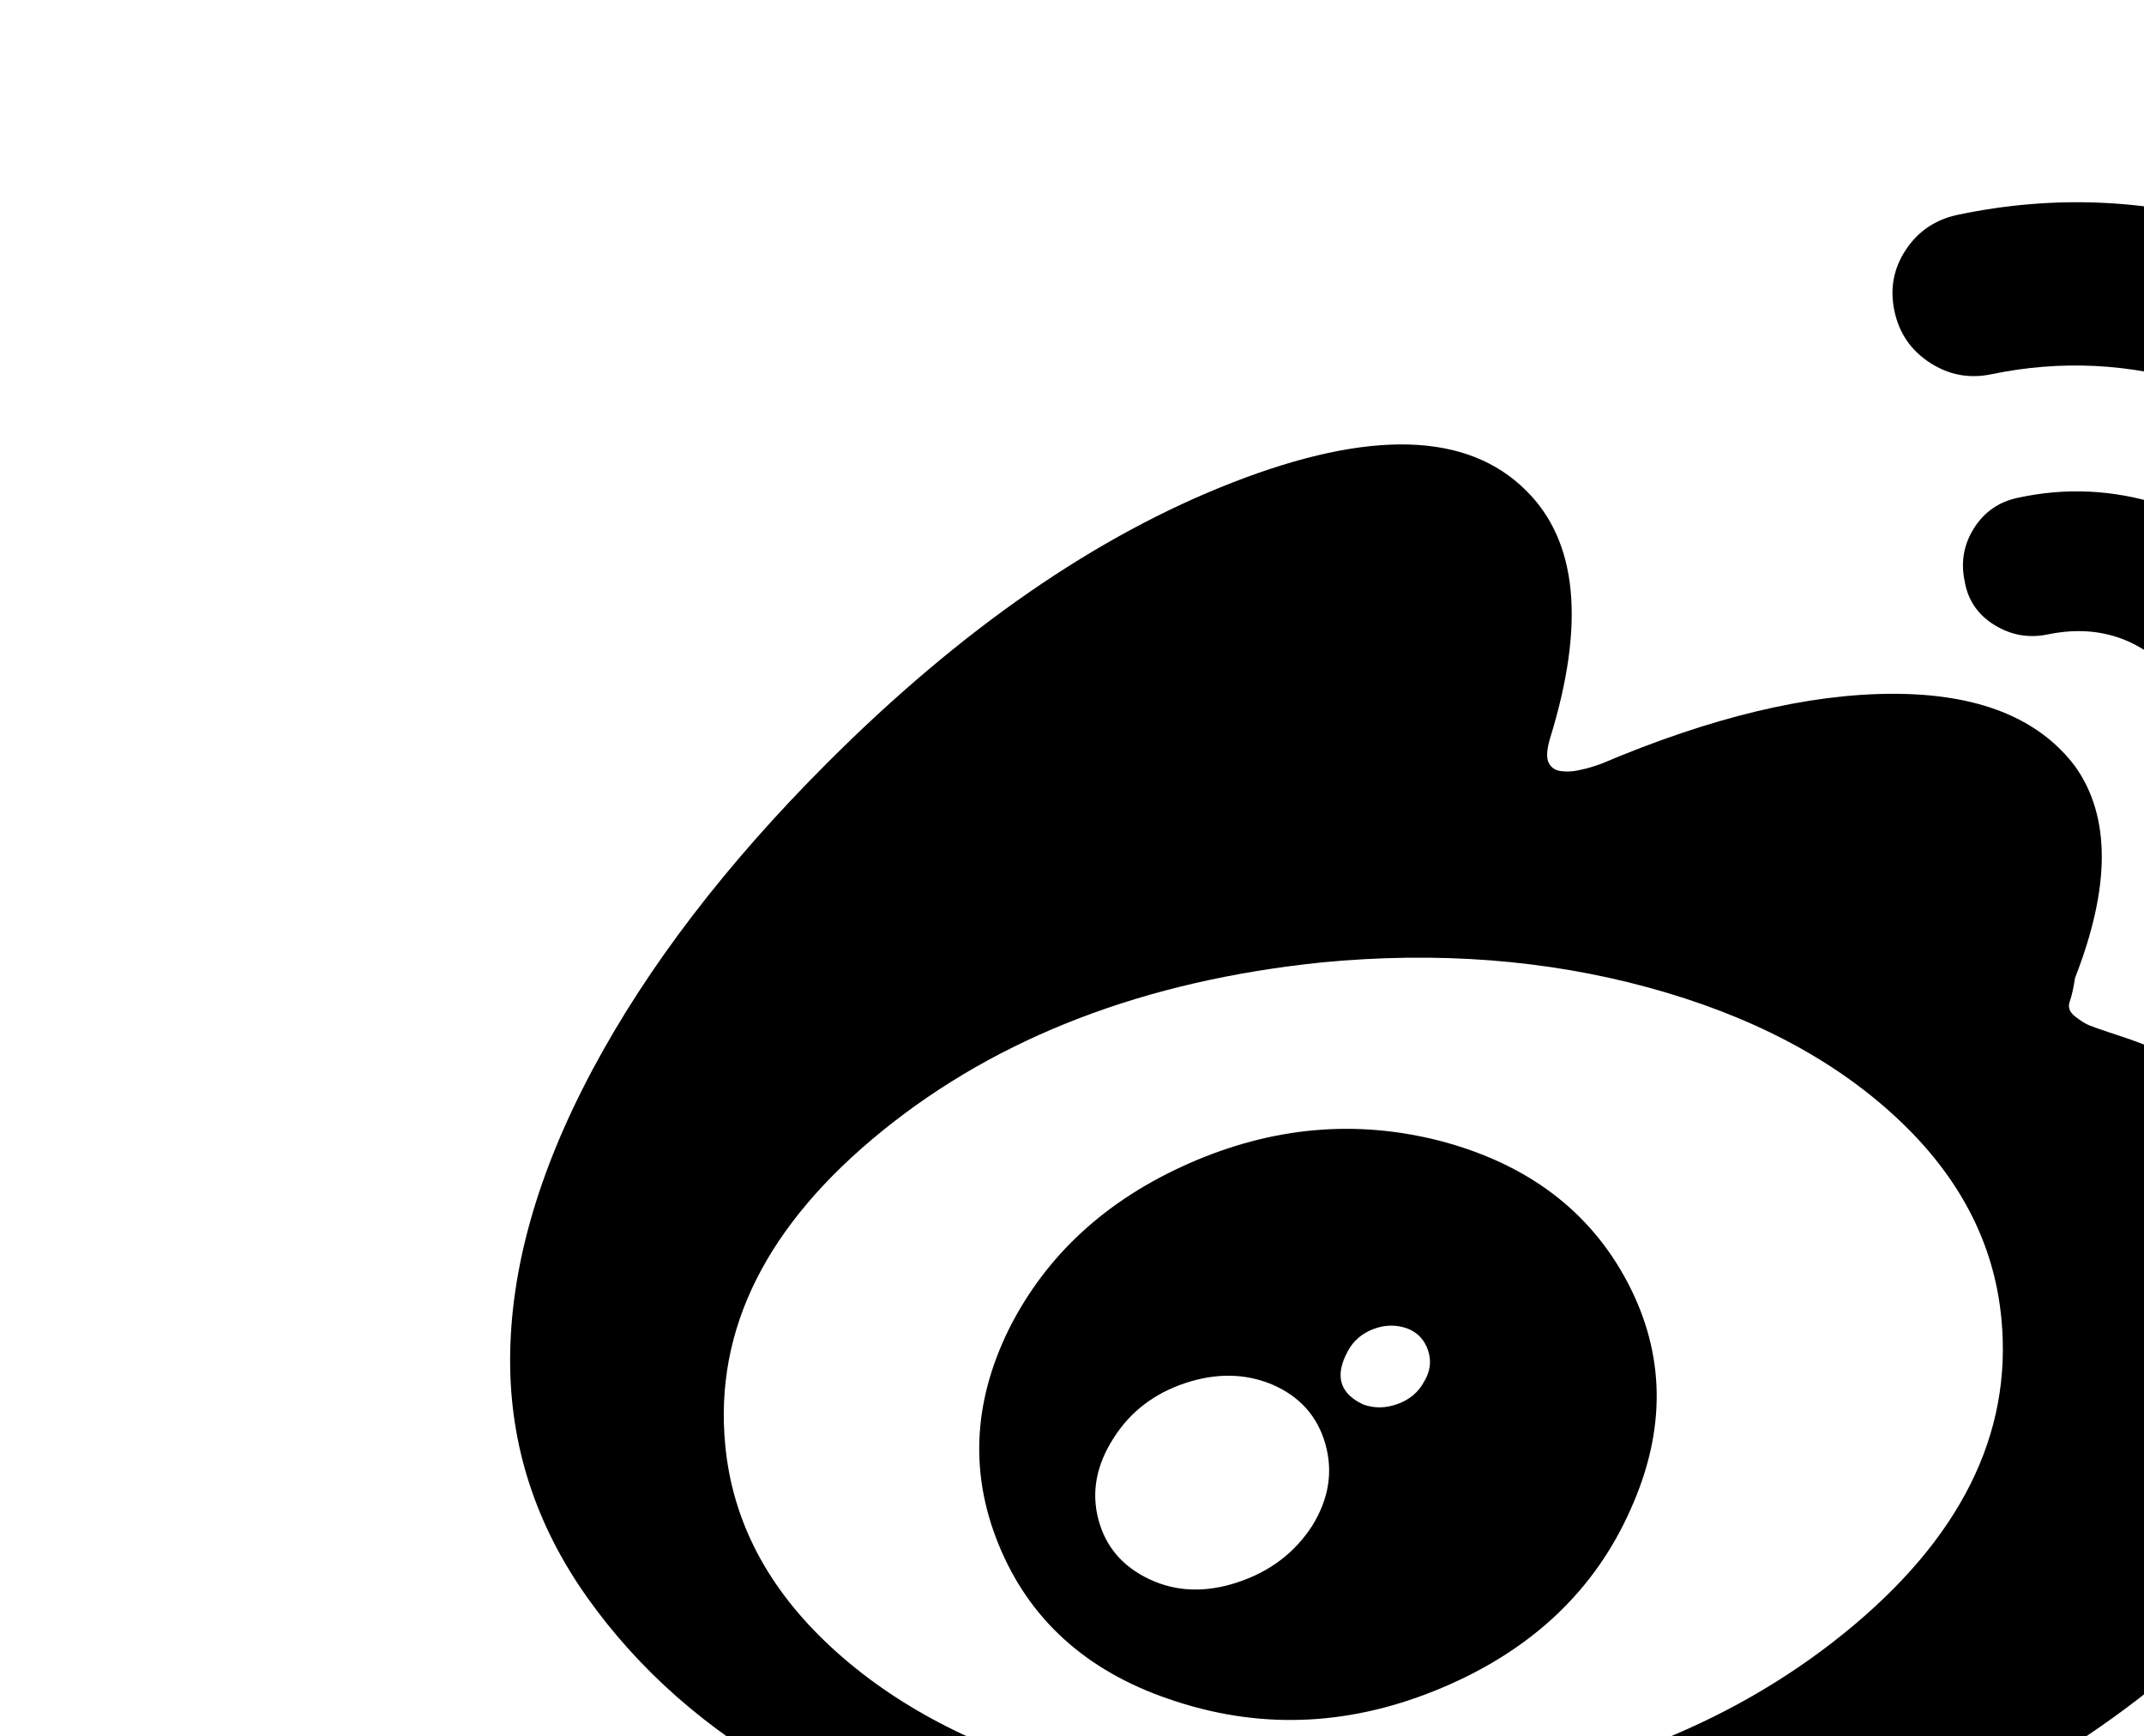
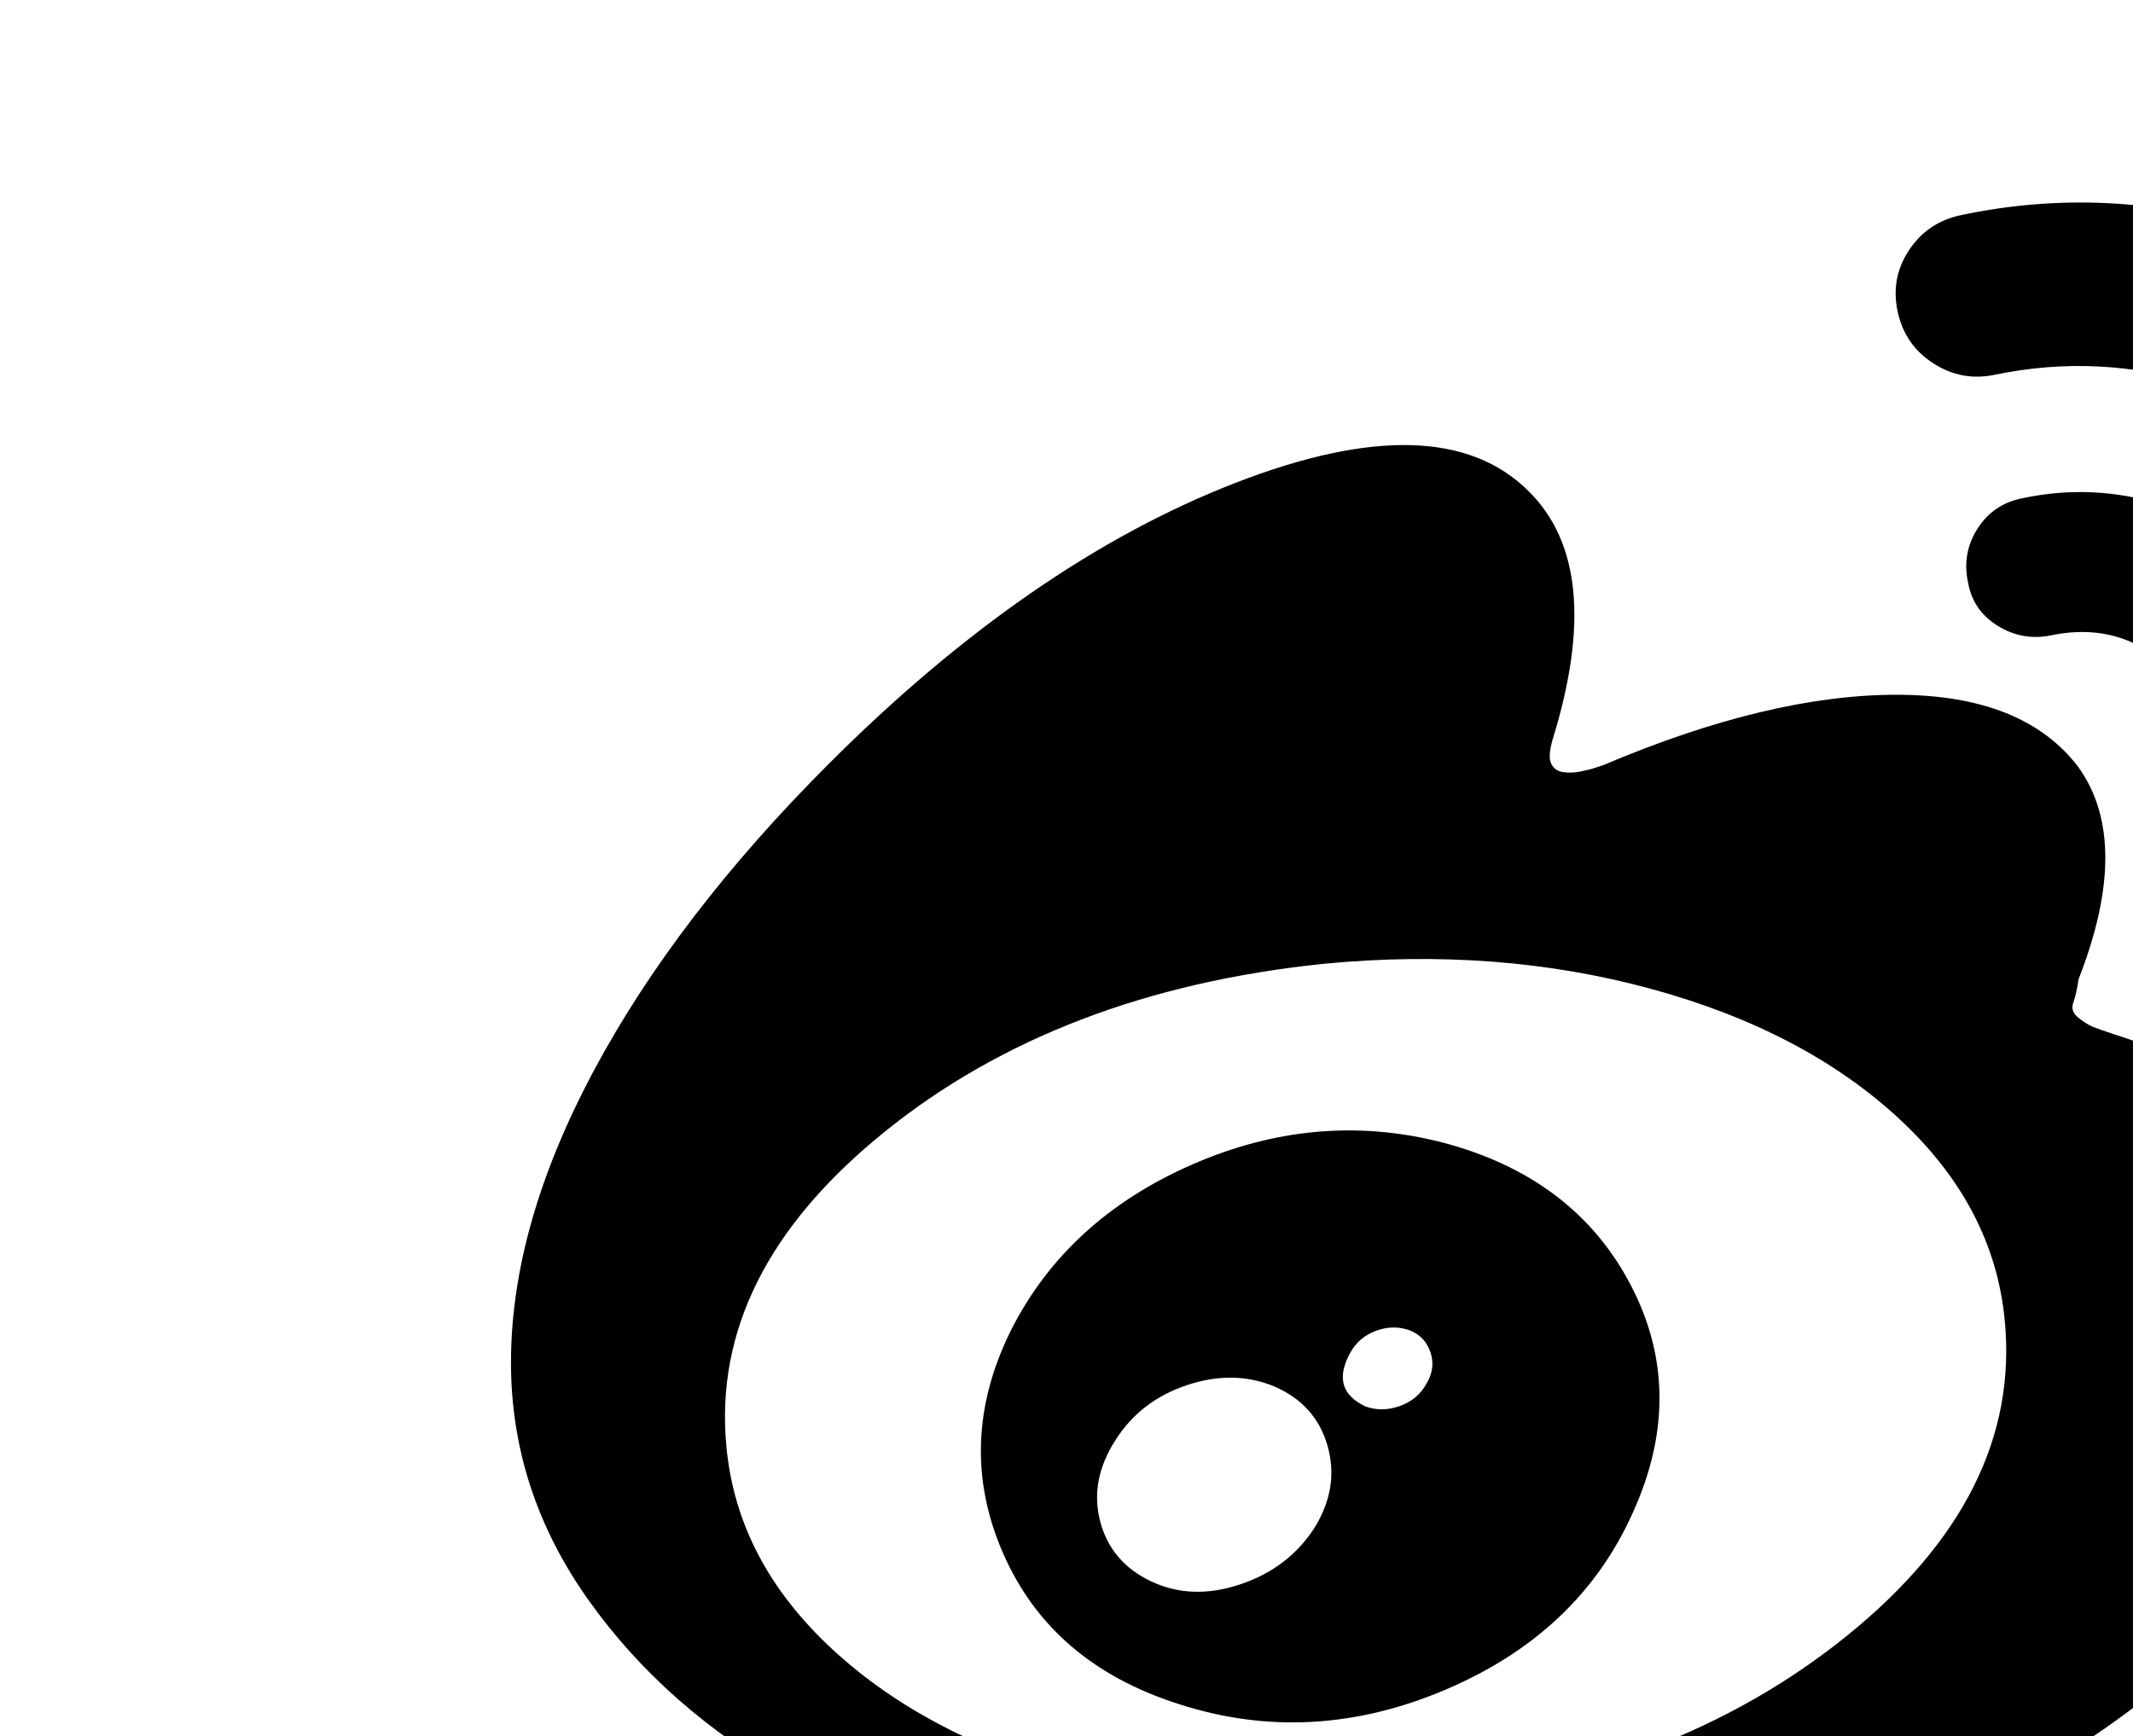
- <svg xmlns="http://www.w3.org/2000/svg" version="1.1" id="Capa_1" x="0px" y="0px" viewBox="0 0 147 119" enable-background="new 0 0 216 146" xml:space="preserve">
+ <svg xmlns="http://www.w3.org/2000/svg" version="1.1" id="Capa_1" x="0px" y="0px" viewBox="0 0 146 118.82" enable-background="new 0 0 216 146" xml:space="preserve">
  <g>
    <path d="M153.029,74.613c-2.497-1.576-5.295-2.852-8.391-3.83c-0.652-0.218-1.115-0.38-1.386-0.489   c-0.272-0.109-0.599-0.312-0.978-0.611c-0.381-0.299-0.504-0.639-0.367-1.019s0.258-0.923,0.367-1.629   c2.442-6.246,2.442-11.08,0-14.502c-2.5-3.313-6.654-4.97-12.467-4.97c-5.812,0-12.492,1.603-20.041,4.807l-0.49,0.163   c-0.324,0.109-0.691,0.203-1.098,0.285c-0.408,0.082-0.802,0.095-1.182,0.041c-0.379-0.054-0.651-0.244-0.814-0.57   c-0.163-0.326-0.135-0.869,0.082-1.63c2.443-7.876,1.901-13.551-1.63-17.028c-4.019-4.019-10.713-4.209-20.083-0.57   C75.183,36.701,65.909,43.11,56.729,52.29c-6.952,6.952-12.316,13.959-16.091,21.02c-3.775,7.062-5.662,13.714-5.662,19.962   c0,5.865,1.765,11.283,5.295,16.254c3.531,4.97,8.188,9.071,13.973,12.302c5.784,3.231,12.316,5.758,19.594,7.577   c7.278,1.819,14.747,2.729,22.405,2.729c7.659,0,15.005-0.841,22.038-2.524c7.033-1.685,13.171-3.938,18.412-6.763   c5.242-2.823,9.818-6.015,13.729-9.573c3.911-3.558,6.871-7.277,8.881-11.162c2.01-3.883,3.016-7.672,3.016-11.365   c0-3.475-0.922-6.641-2.771-9.492C157.702,78.401,155.529,76.188,153.029,74.613z M126.43,111.973   c-7.957,6.435-17.992,10.278-30.104,11.527c-7.93,0.761-15.385,0.191-22.364-1.711s-12.642-4.861-16.987-8.881   c-4.345-4.02-6.762-8.637-7.251-13.852c-0.761-7.93,2.838-15.112,10.795-21.549s17.992-10.28,30.104-11.529   c7.93-0.761,15.385-0.19,22.363,1.711c6.979,1.901,12.642,4.861,16.988,8.88c4.346,4.02,6.762,8.637,7.25,13.851   C137.984,98.352,134.387,105.534,126.43,111.973z" />
    <path d="M98.689,78.2c-5.757-1.466-11.474-0.949-17.15,1.549c-5.676,2.498-9.79,6.272-12.343,11.324   c-2.553,5.159-2.73,10.251-0.53,15.276c2.2,5.024,6.205,8.459,12.017,10.307c6.029,1.955,12.113,1.629,18.25-0.979   c6.138-2.607,10.428-6.682,12.874-12.221c2.442-5.432,2.375-10.605-0.205-15.521C109.021,83.021,104.718,79.776,98.689,78.2z    M89.971,104.598c-1.195,1.846-2.892,3.137-5.093,3.869c-2.2,0.734-4.224,0.666-6.07-0.203c-1.846-0.869-3.014-2.24-3.503-4.115   c-0.489-1.872-0.136-3.732,1.059-5.579c1.14-1.794,2.77-3.042,4.888-3.748c2.119-0.706,4.101-0.679,5.948,0.082   c1.901,0.813,3.124,2.172,3.667,4.073C91.41,100.877,91.112,102.75,89.971,104.598z M97.629,94.738   c-0.38,0.707-0.978,1.209-1.792,1.508c-0.815,0.299-1.603,0.312-2.363,0.041c-1.629-0.761-1.982-1.982-1.059-3.666   c0.38-0.707,0.964-1.209,1.751-1.508s1.561-0.312,2.322-0.041c0.706,0.271,1.181,0.775,1.426,1.508   C98.158,93.312,98.064,94.033,97.629,94.738z" />
    <path d="M151.4,59.012c0.599,1.168,1.521,1.969,2.771,2.404c1.25,0.38,2.458,0.272,3.626-0.326c1.167-0.597,1.969-1.52,2.403-2.77   c1.032-3.041,1.209-6.233,0.528-9.573c-0.678-3.34-2.158-6.287-4.438-8.84c-2.281-2.553-5.026-4.332-8.229-5.337   c-3.205-1.005-6.437-1.154-9.695-0.448c-1.305,0.272-2.309,0.965-3.016,2.078c-0.705,1.113-0.922,2.322-0.65,3.625   c0.218,1.304,0.895,2.309,2.035,3.015c1.142,0.706,2.363,0.923,3.668,0.652c3.422-0.706,6.326,0.245,8.718,2.852   c2.39,2.606,3.041,5.621,1.955,9.043C150.693,56.636,150.803,57.845,151.4,59.012z" />
    <path d="M180.202,44.754c-1.386-6.87-4.44-12.913-9.166-18.127c-4.726-5.268-10.374-8.921-16.948-10.959   c-6.572-2.037-13.197-2.349-19.88-0.937c-1.521,0.326-2.703,1.127-3.544,2.404c-0.842,1.277-1.1,2.675-0.773,4.196   c0.325,1.521,1.139,2.702,2.444,3.544c1.302,0.842,2.715,1.1,4.235,0.774c4.726-0.977,9.425-0.746,14.096,0.693   c4.671,1.439,8.691,4.032,12.059,7.78c3.367,3.694,5.541,7.984,6.518,12.873c0.979,4.888,0.707,9.559-0.814,14.013   c-0.434,1.467-0.299,2.879,0.408,4.237c0.705,1.358,1.792,2.281,3.258,2.77c1.467,0.488,2.879,0.38,4.237-0.326   s2.282-1.792,2.771-3.259C181.221,58.184,181.587,51.625,180.202,44.754z" />
  </g>
</svg>
